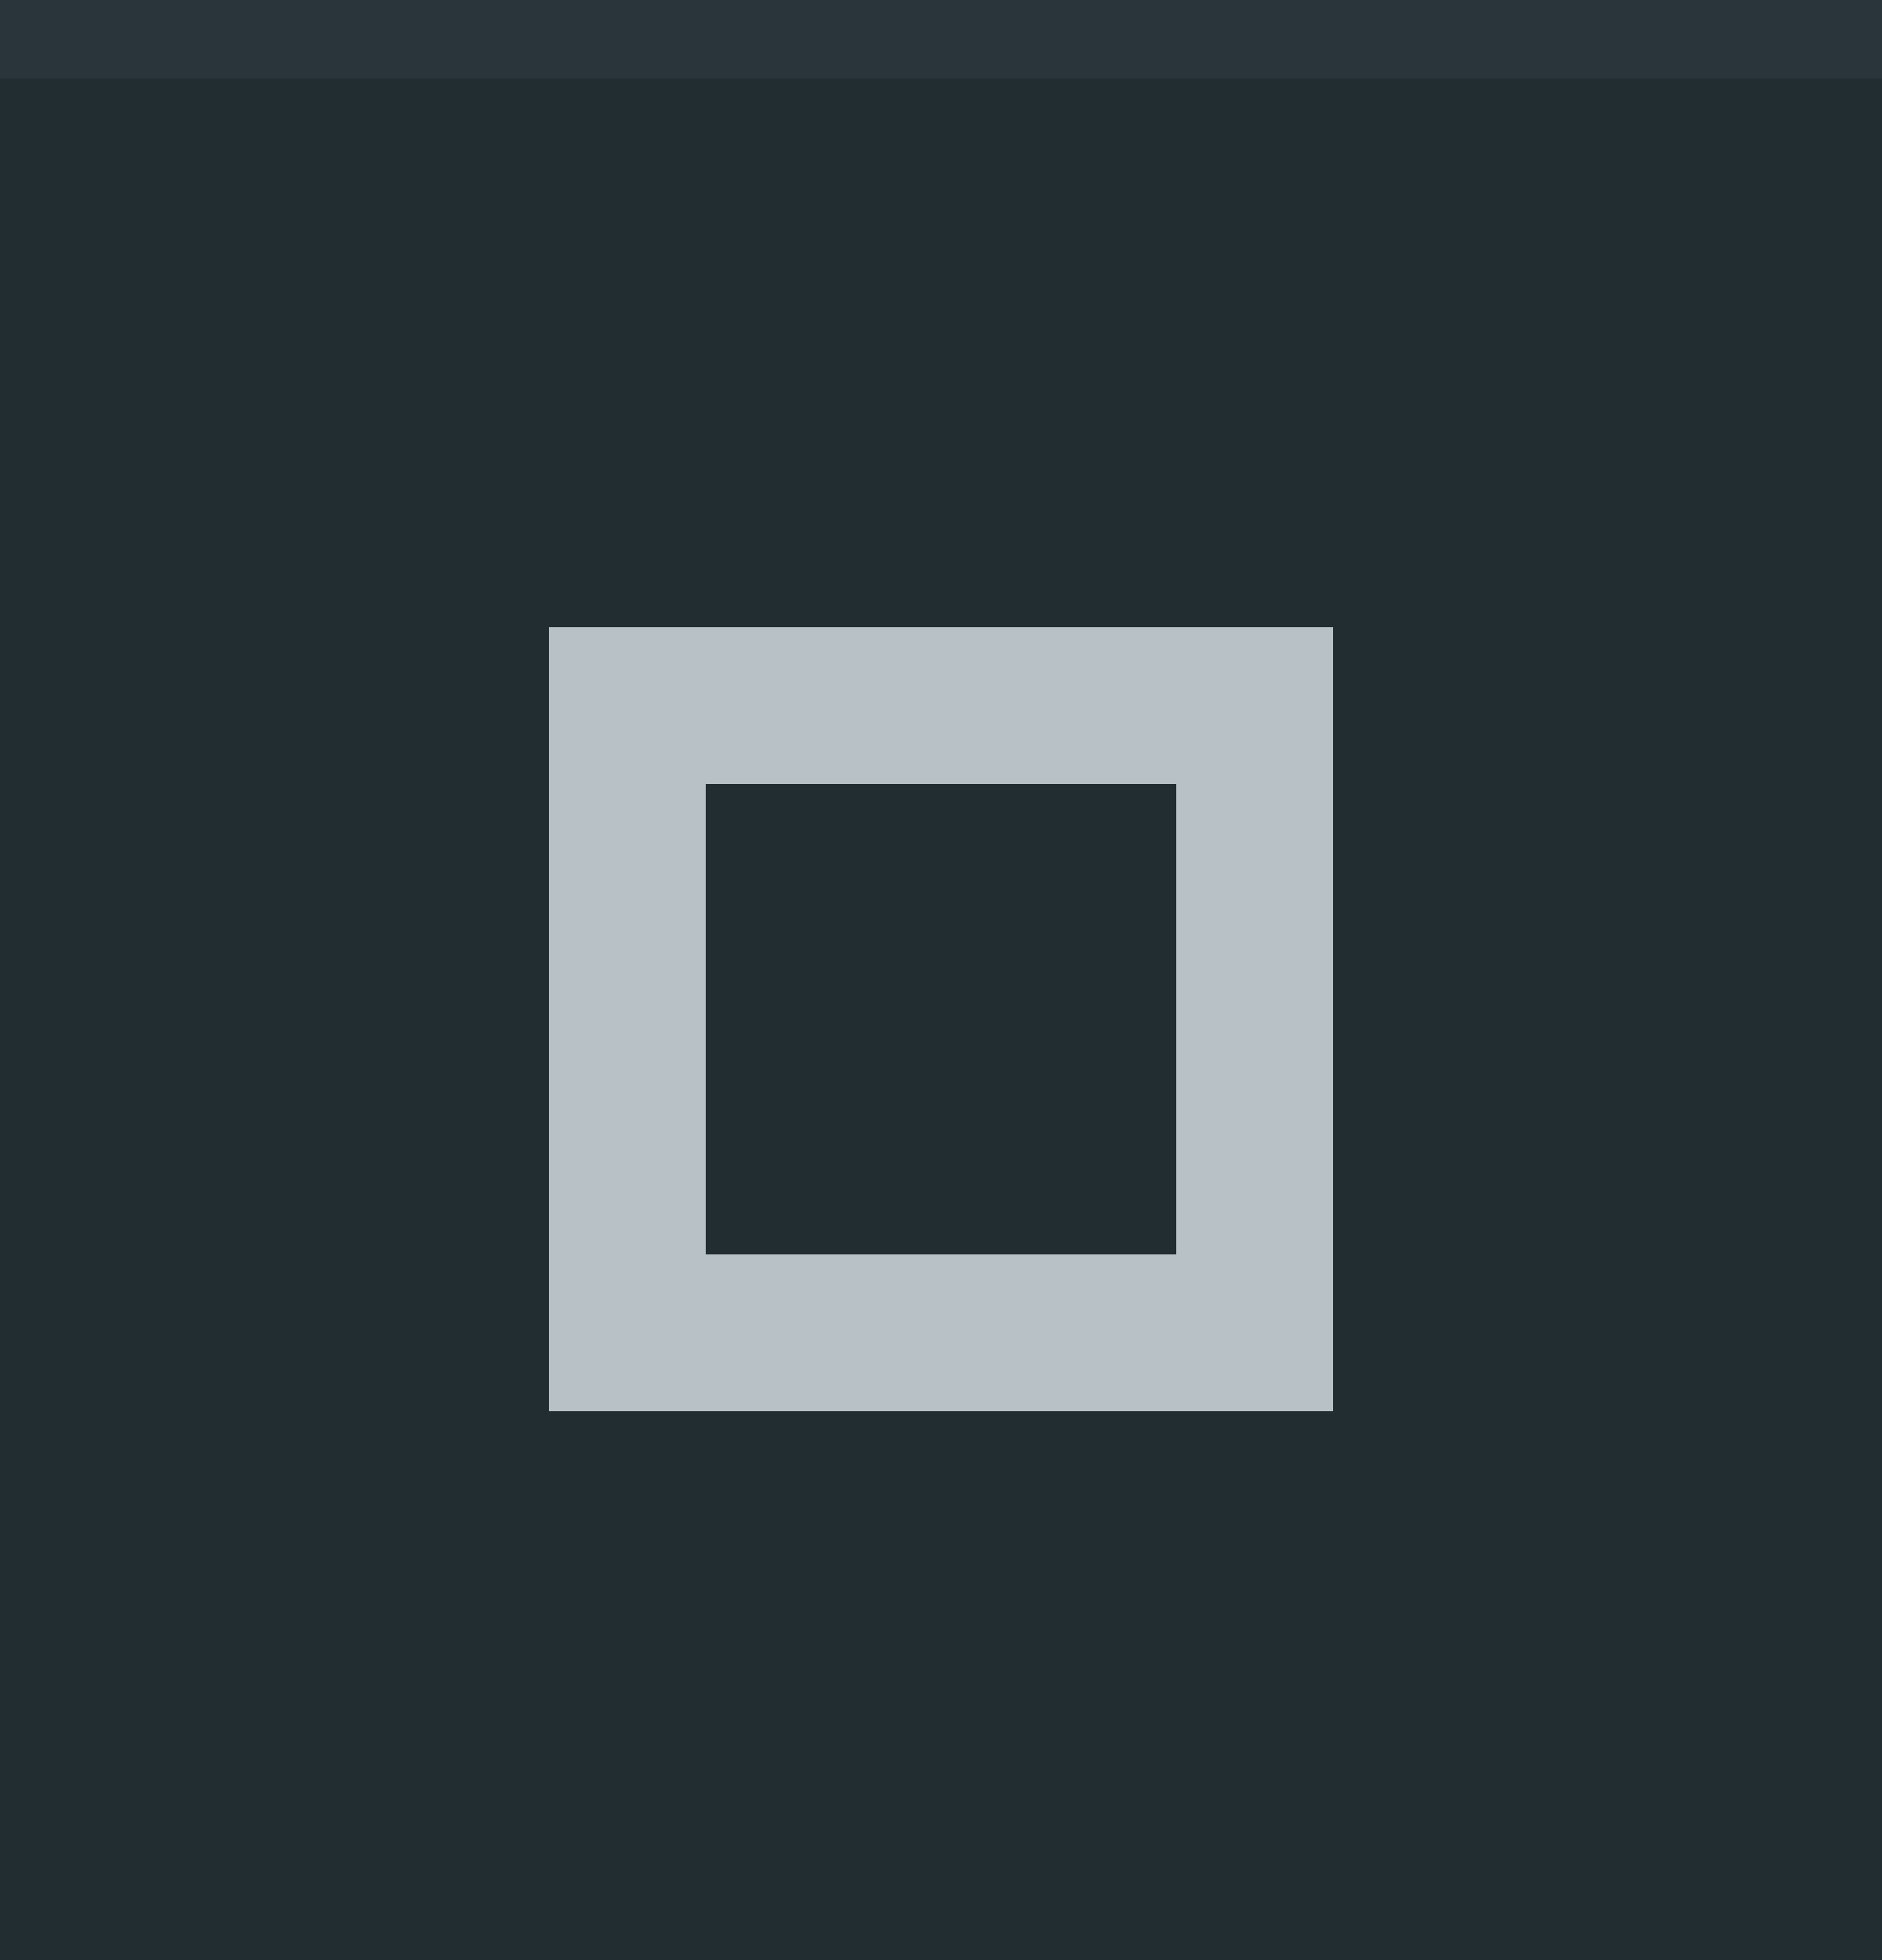
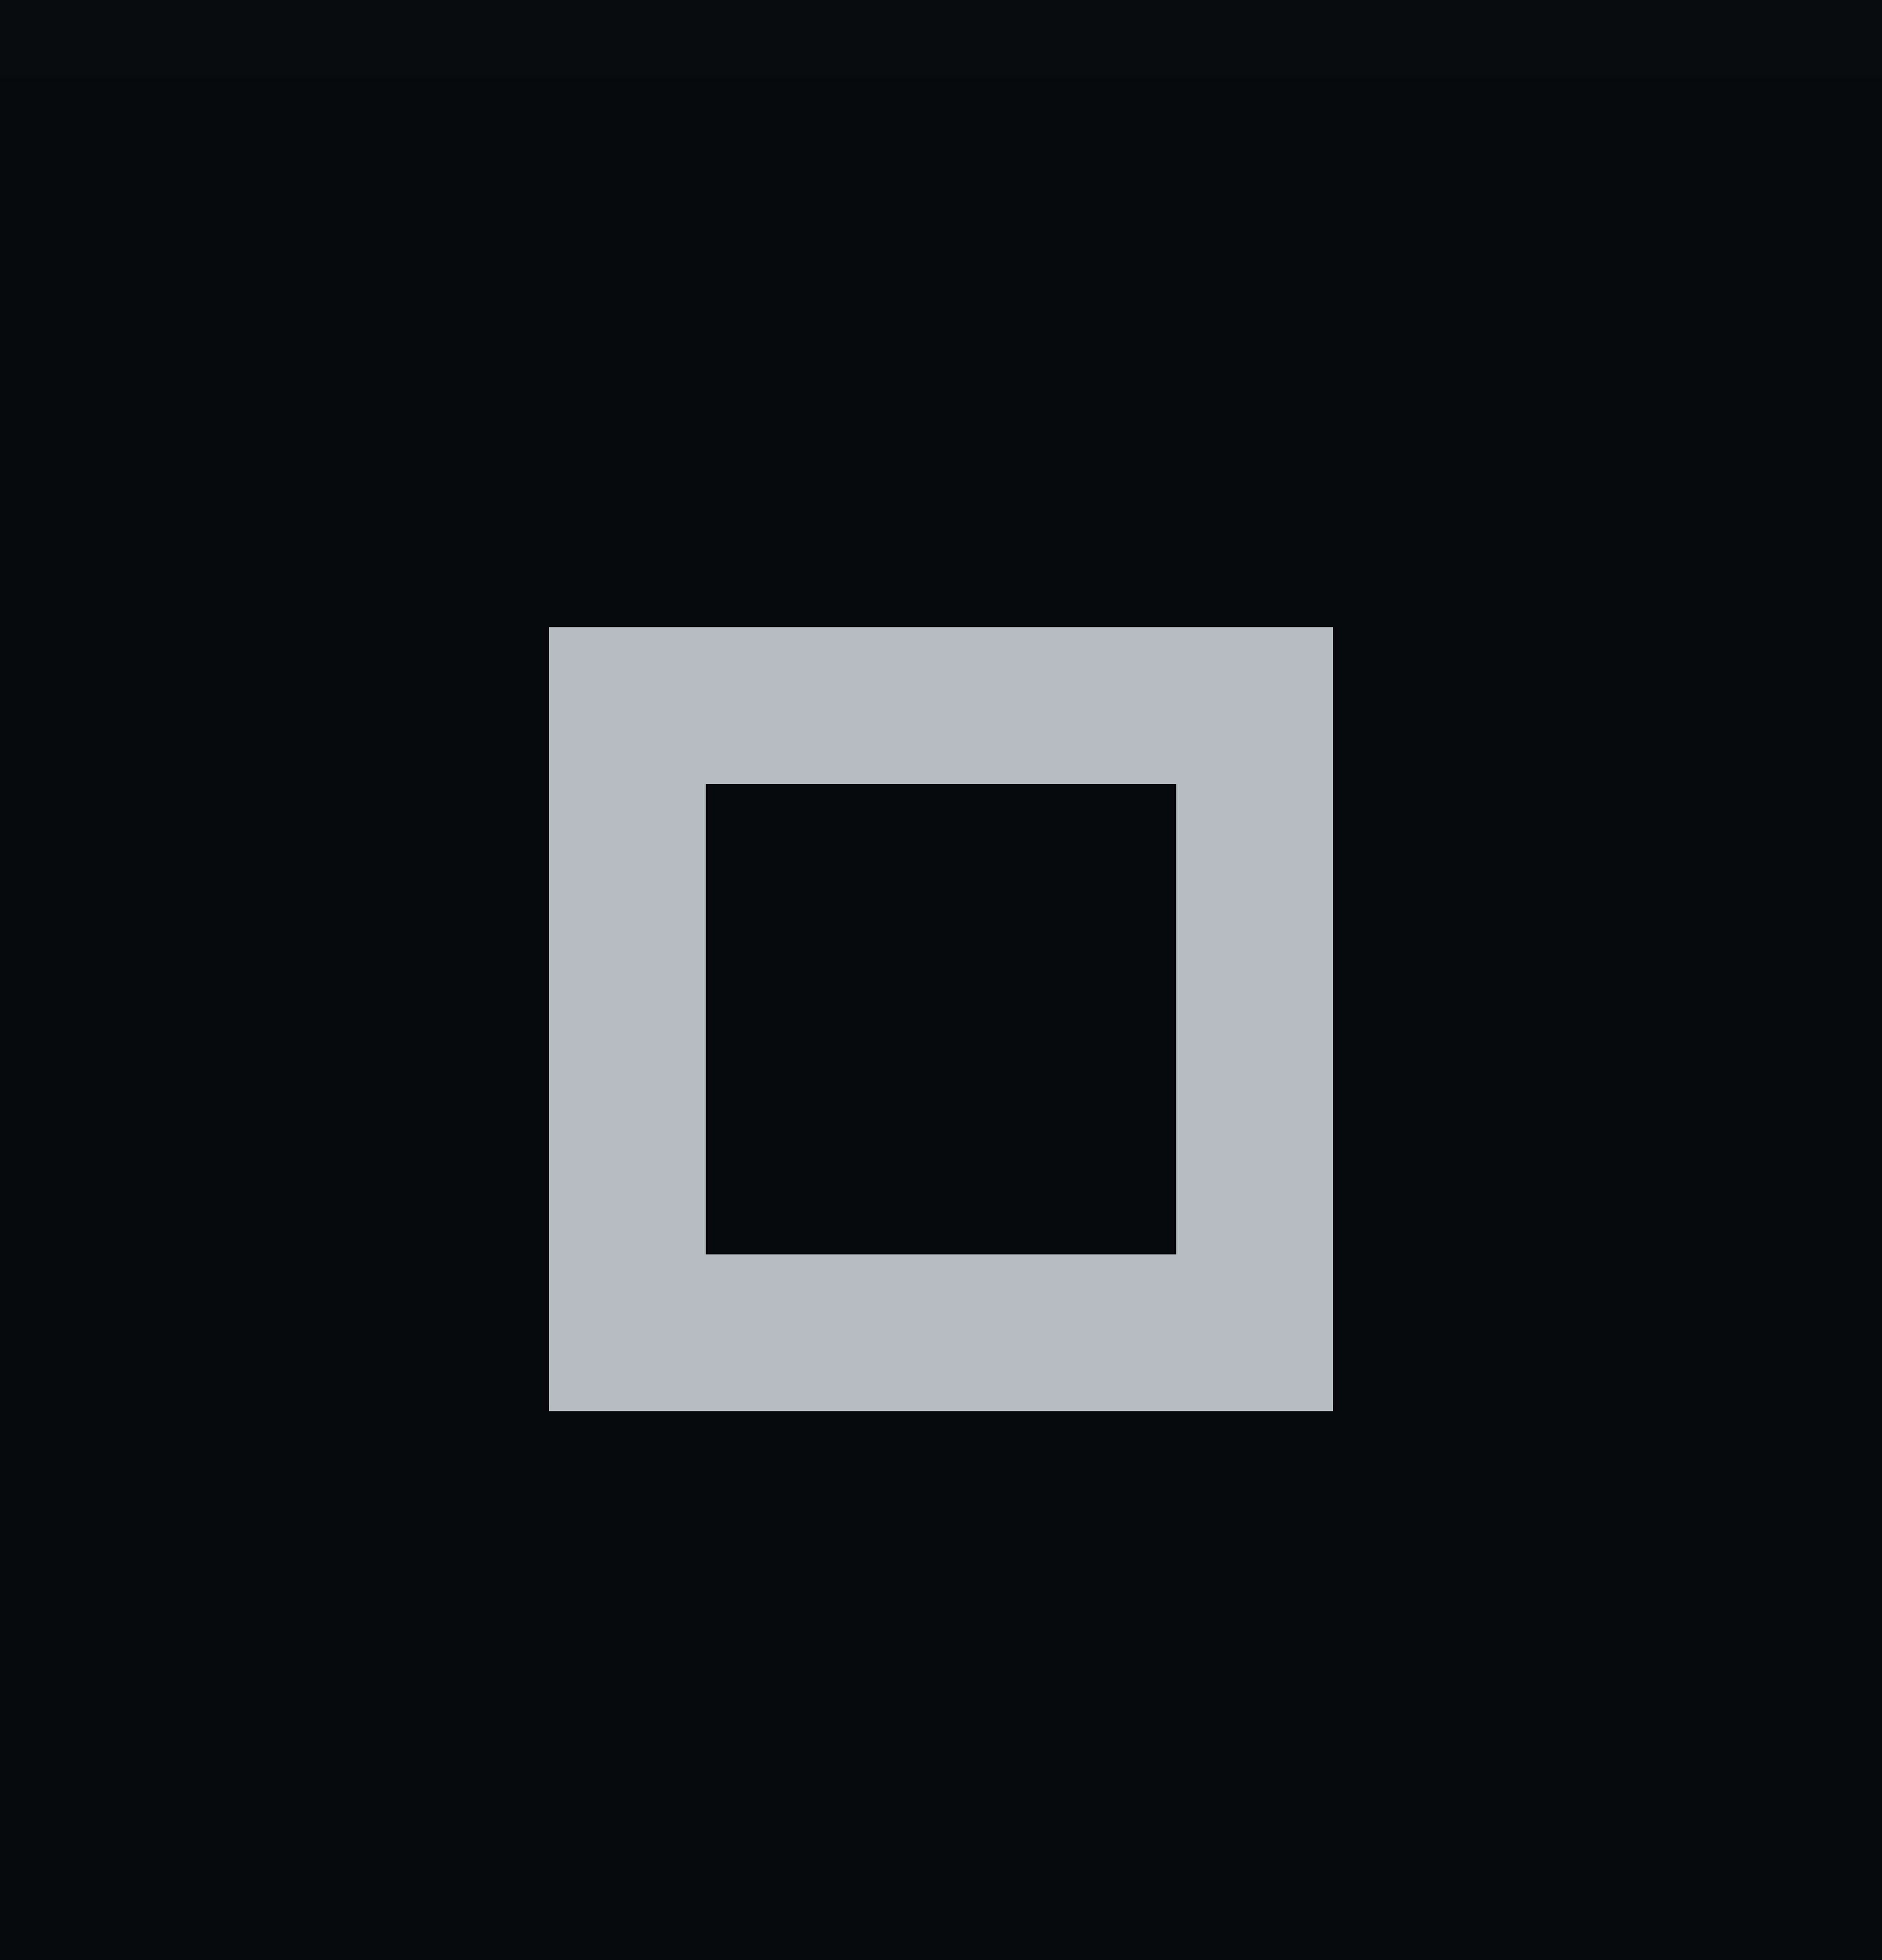
<svg xmlns="http://www.w3.org/2000/svg" width="24" height="25" viewBox="0 0 24 25" id="svg4142" version="1.1">
  <defs id="defs4144" />
  <g id="layer1" transform="translate(0,-1027.362)">
-     <rect style="opacity:1;fill:#222d32;fill-opacity:1;fill-rule:evenodd;stroke:none;stroke-width:2.745;stroke-linecap:butt;stroke-linejoin:miter;stroke-miterlimit:4;stroke-dasharray:none;stroke-dashoffset:478.437;stroke-opacity:1" id="rect4741" width="24" height="25" x="0" y="1027.362" />
+     <rect style="opacity:1;fill:#07090a;fill-opacity:1;fill-rule:evenodd;stroke:none;stroke-width:2.745;stroke-linecap:butt;stroke-linejoin:miter;stroke-miterlimit:4;stroke-dasharray:none;stroke-dashoffset:478.437;stroke-opacity:1" id="rect4741" width="24" height="25" x="0" y="1027.362" />
    <circle style="fill:#cfd8dc;fill-opacity:0.12;stroke:none;stroke-width:0.5;stroke-linejoin:miter;stroke-miterlimit:4;stroke-dasharray:none;stroke-opacity:1" id="path2994" cx="1040.362" cy="15" transform="matrix(0,1,-1,0,0,0)" r="10" />
-     <rect style="opacity:1;fill:#29353b;fill-opacity:1;fill-rule:evenodd;stroke:none;stroke-width:2.745;stroke-linecap:butt;stroke-linejoin:miter;stroke-miterlimit:4;stroke-dasharray:none;stroke-dashoffset:478.437;stroke-opacity:1" id="rect4959" width="24" height="1" x="0" y="1027.362" />
+     <rect style="opacity:1;fill:#090c0d;fill-opacity:1;fill-rule:evenodd;stroke:none;stroke-width:2.745;stroke-linecap:butt;stroke-linejoin:miter;stroke-miterlimit:4;stroke-dasharray:none;stroke-dashoffset:478.437;stroke-opacity:1" id="rect4959" width="24" height="1" x="0" y="1027.362" />
    <path id="rect4700-37" style="opacity:1;fill:#cfd8dc;fill-opacity:0.87;fill-rule:evenodd;stroke:none;stroke-width:0;stroke-linecap:square;stroke-linejoin:round;stroke-miterlimit:4;stroke-dasharray:none;stroke-dashoffset:478.437;stroke-opacity:0.4" d="m 9,1043.362 h 6 v -6 H 9 Z m -2,2 h 10 v -10 H 7 Z" />
  </g>
</svg>
